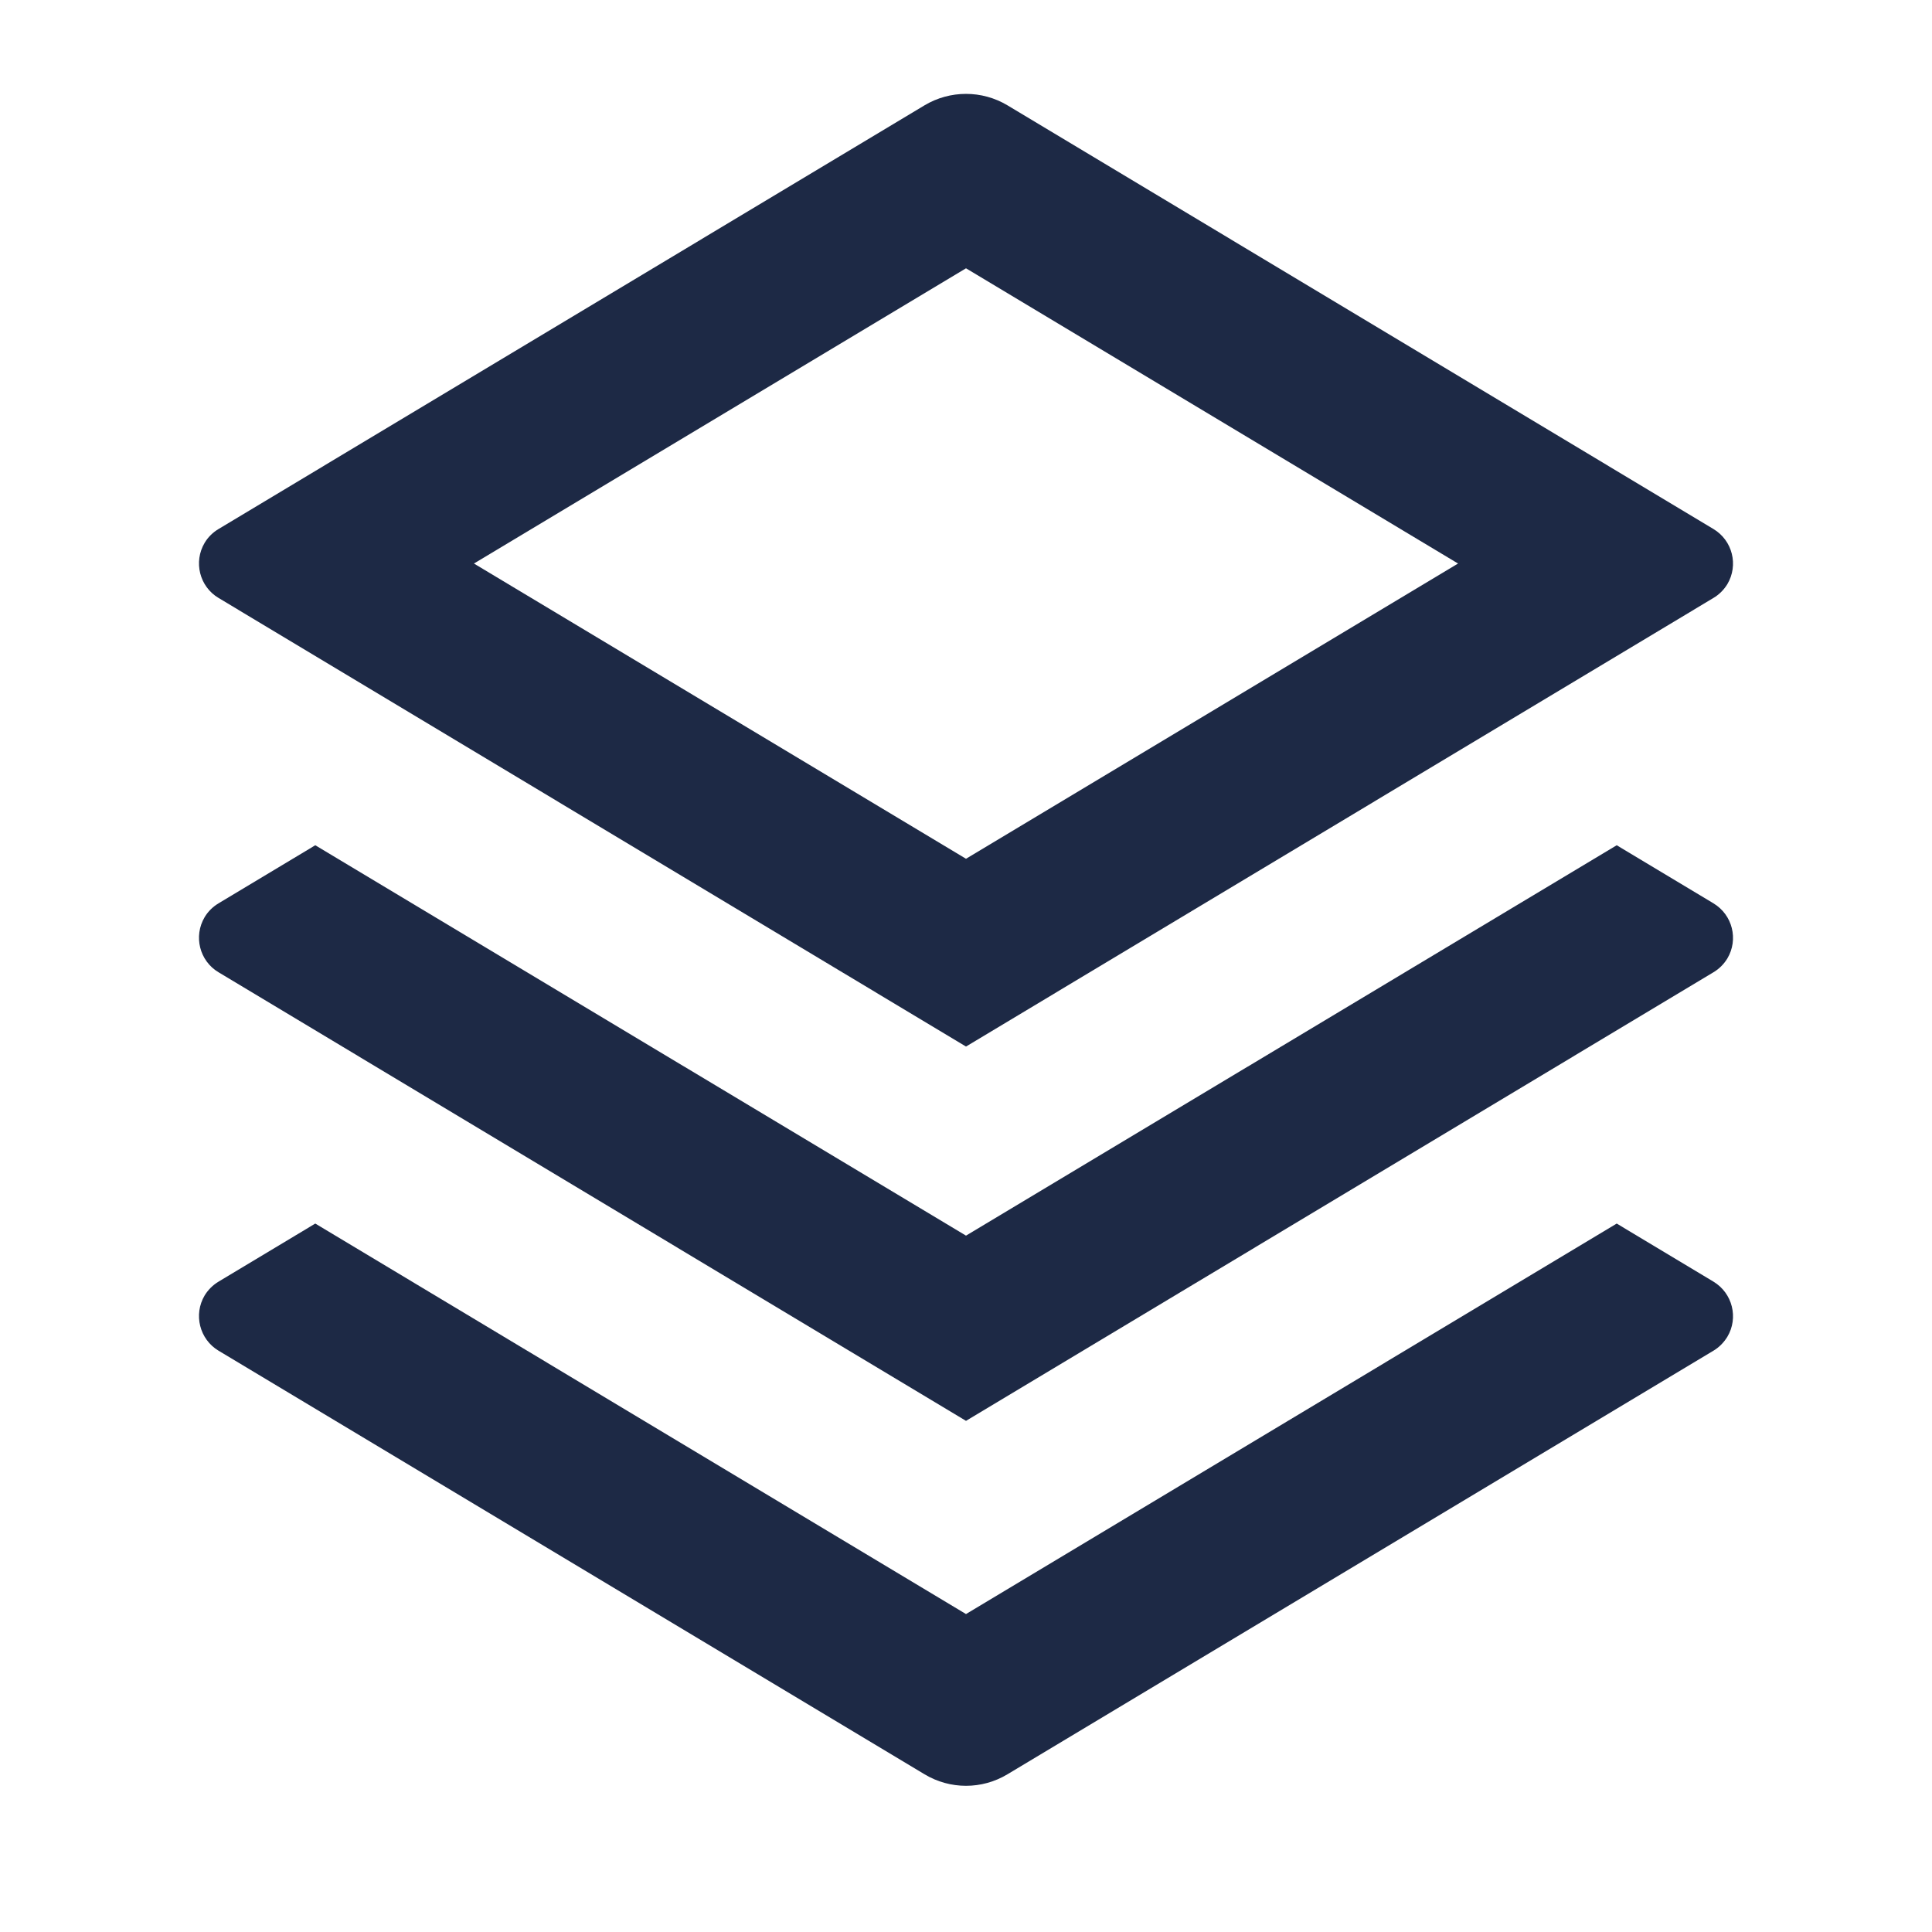
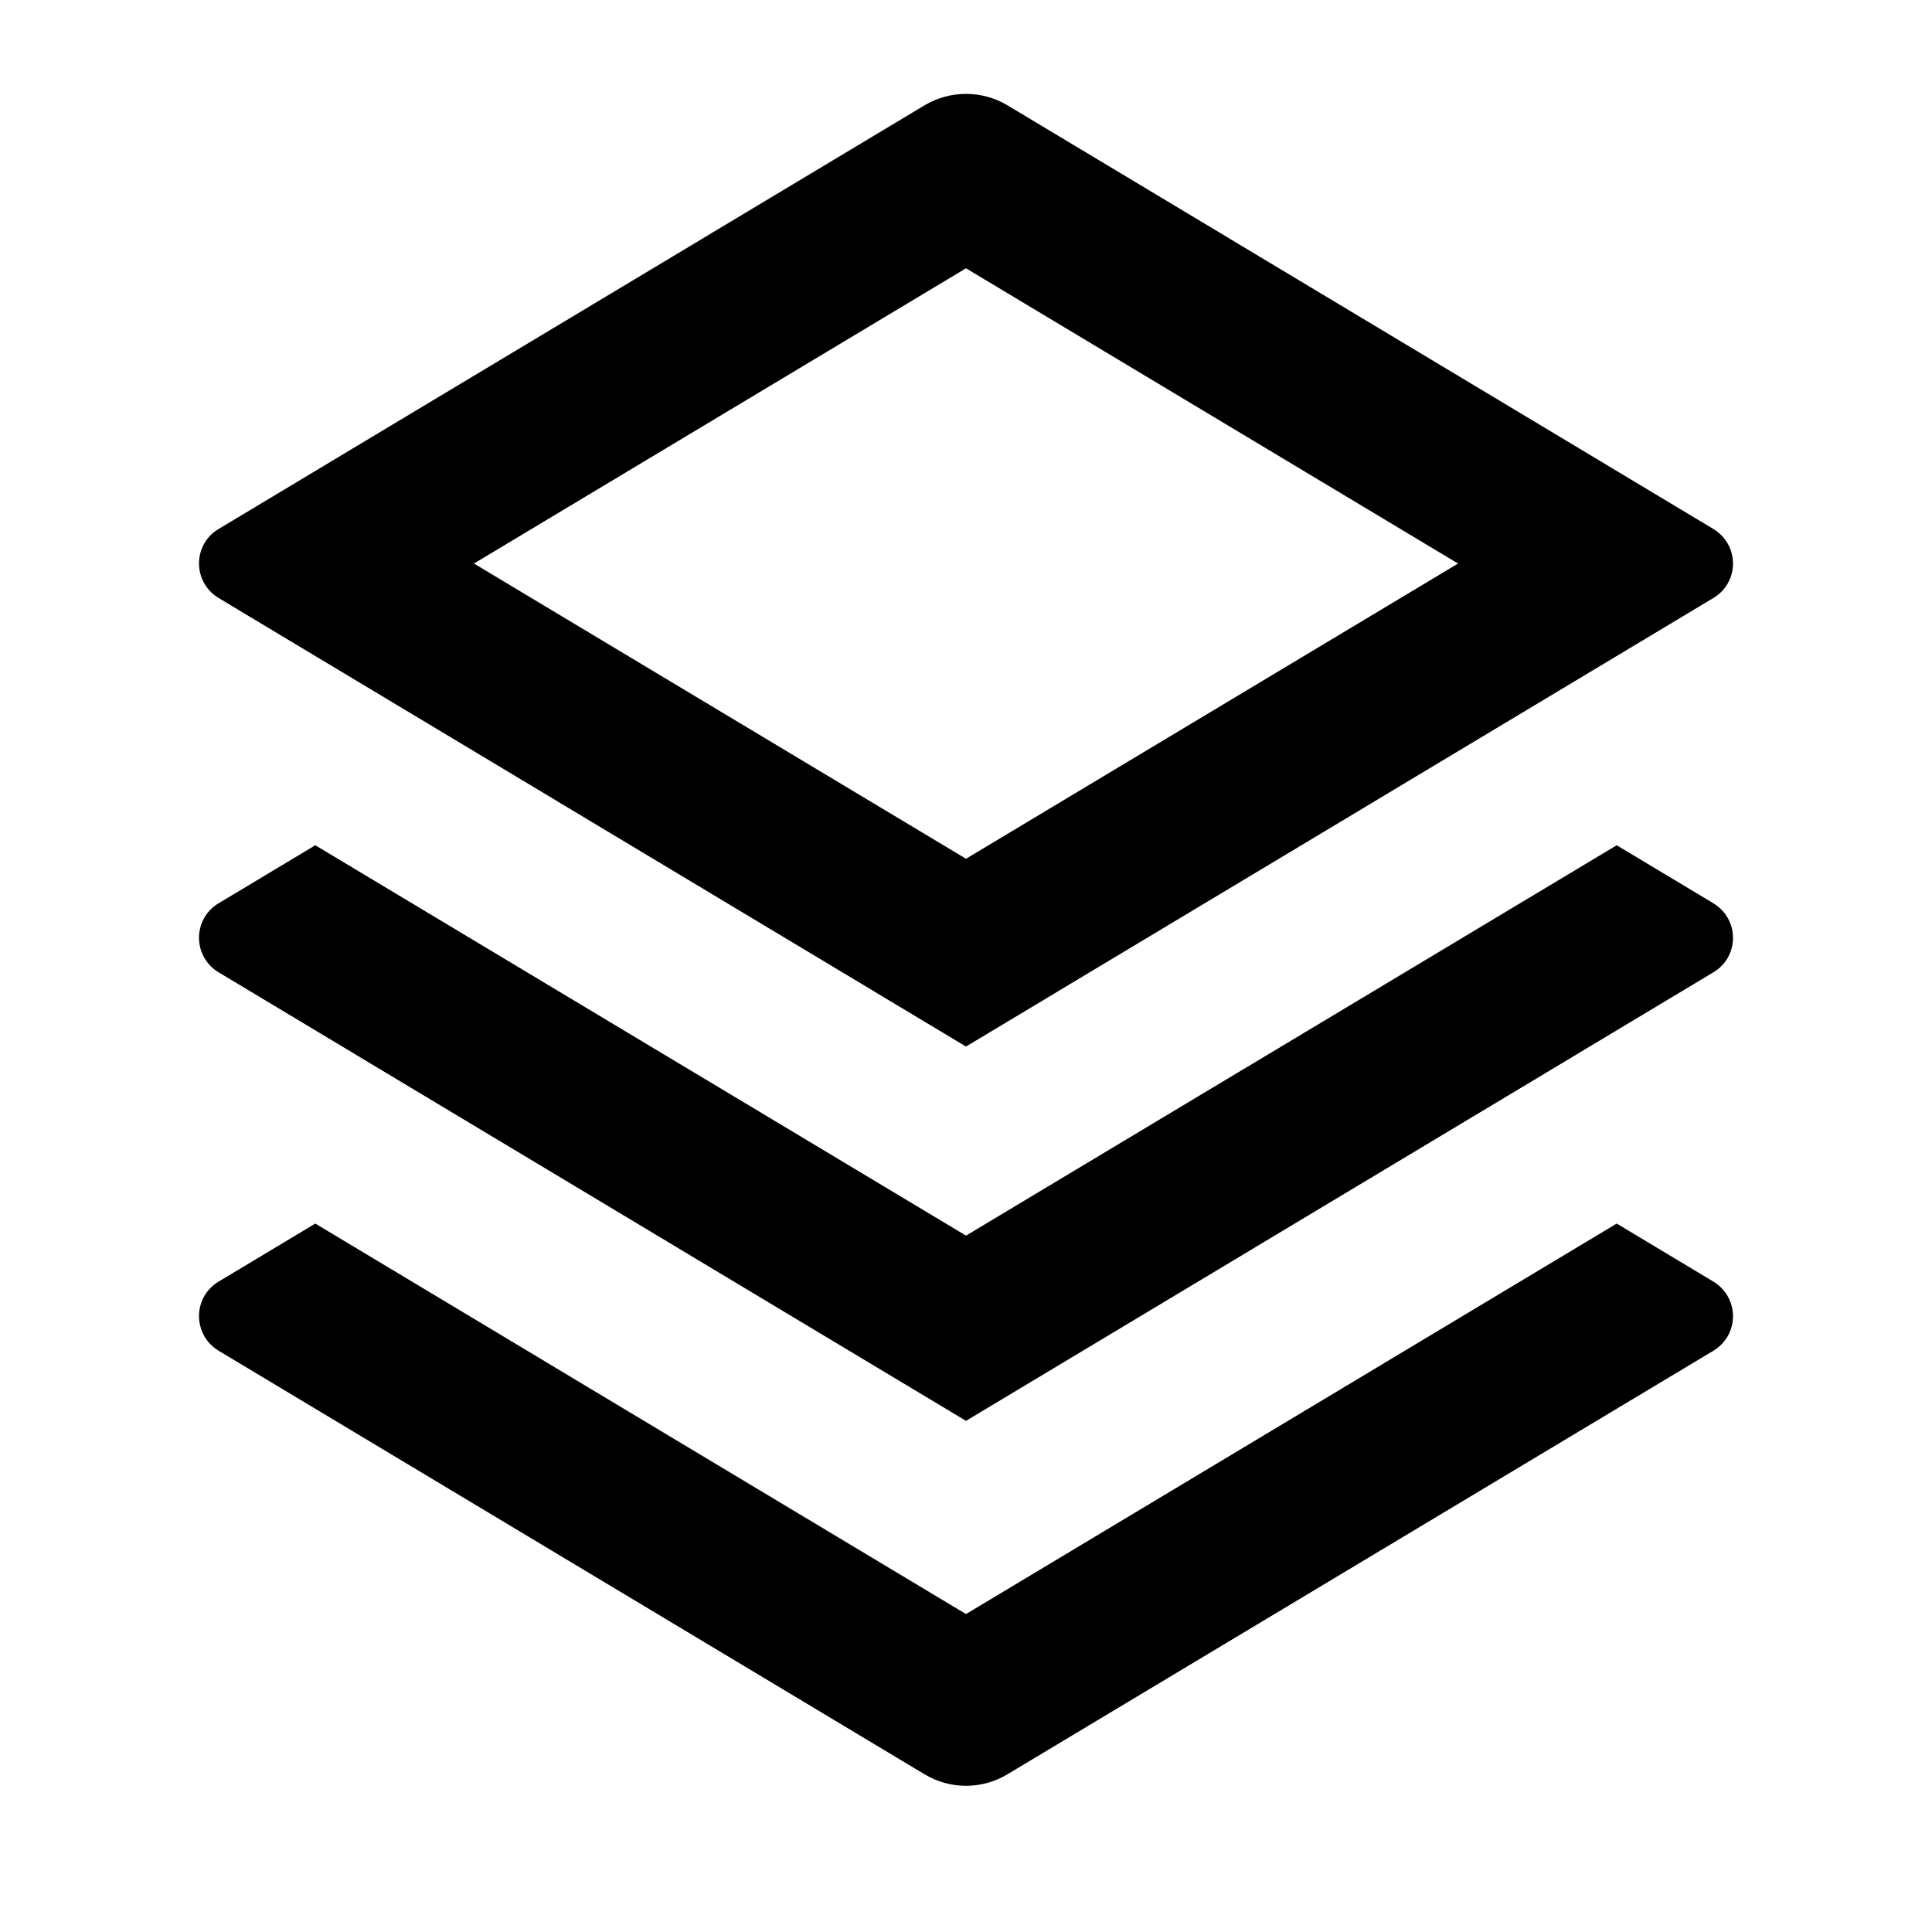
<svg xmlns="http://www.w3.org/2000/svg" width="16px" height="16px" viewBox="0 0 16 16" version="1.1">
-   <g id="页面-1" stroke="none" stroke-width="1" fill="none" fill-rule="evenodd">
+   <g id="页面-1" stroke="none" stroke-width="0" fill="none" fill-rule="evenodd">
    <g id="stack-line">
      <polygon id="路径" points="0 0 16 0 16 16 0 16" />
-       <path d="M13.389,10.133 L14.19,10.614 C14.348,10.709 14.399,10.914 14.305,11.071 C14.276,11.118 14.237,11.158 14.19,11.186 L8.343,14.694 C8.132,14.821 7.868,14.821 7.657,14.694 L1.81,11.186 C1.652,11.091 1.601,10.886 1.695,10.728 C1.723,10.682 1.763,10.642 1.81,10.614 L2.611,10.133 L8,13.367 L13.389,10.133 Z M13.389,7 L14.19,7.481 C14.348,7.576 14.399,7.78 14.305,7.938 C14.276,7.985 14.237,8.024 14.19,8.052 L8,11.767 L1.81,8.052 C1.652,7.958 1.601,7.753 1.695,7.595 C1.723,7.548 1.763,7.509 1.81,7.481 L2.611,7 L8,10.233 L13.389,7 Z M8.343,0.872 L14.19,4.381 C14.348,4.476 14.399,4.68 14.305,4.838 C14.276,4.885 14.237,4.924 14.19,4.952 L8,8.667 L1.81,4.952 C1.652,4.858 1.601,4.653 1.695,4.495 C1.723,4.448 1.763,4.409 1.81,4.381 L7.657,0.872 C7.868,0.746 8.132,0.746 8.343,0.872 Z M8,2.222 L3.925,4.667 L8,7.112 L12.075,4.667 L8,2.222 Z" id="形状" fill="#1D2945" fill-rule="nonzero" />
+       <path d="M13.389,10.133 L14.19,10.614 C14.348,10.709 14.399,10.914 14.305,11.071 C14.276,11.118 14.237,11.158 14.19,11.186 L8.343,14.694 C8.132,14.821 7.868,14.821 7.657,14.694 L1.81,11.186 C1.652,11.091 1.601,10.886 1.695,10.728 C1.723,10.682 1.763,10.642 1.81,10.614 L2.611,10.133 L8,13.367 L13.389,10.133 Z M13.389,7 L14.19,7.481 C14.348,7.576 14.399,7.78 14.305,7.938 C14.276,7.985 14.237,8.024 14.19,8.052 L8,11.767 L1.81,8.052 C1.652,7.958 1.601,7.753 1.695,7.595 C1.723,7.548 1.763,7.509 1.81,7.481 L2.611,7 L8,10.233 L13.389,7 Z M8.343,0.872 L14.19,4.381 C14.348,4.476 14.399,4.68 14.305,4.838 C14.276,4.885 14.237,4.924 14.19,4.952 L8,8.667 L1.81,4.952 C1.652,4.858 1.601,4.653 1.695,4.495 C1.723,4.448 1.763,4.409 1.81,4.381 L7.657,0.872 C7.868,0.746 8.132,0.746 8.343,0.872 Z M8,2.222 L3.925,4.667 L8,7.112 L12.075,4.667 L8,2.222 Z" id="形状" fill="currentColor" fill-rule="nonzero" />
    </g>
  </g>
</svg>
